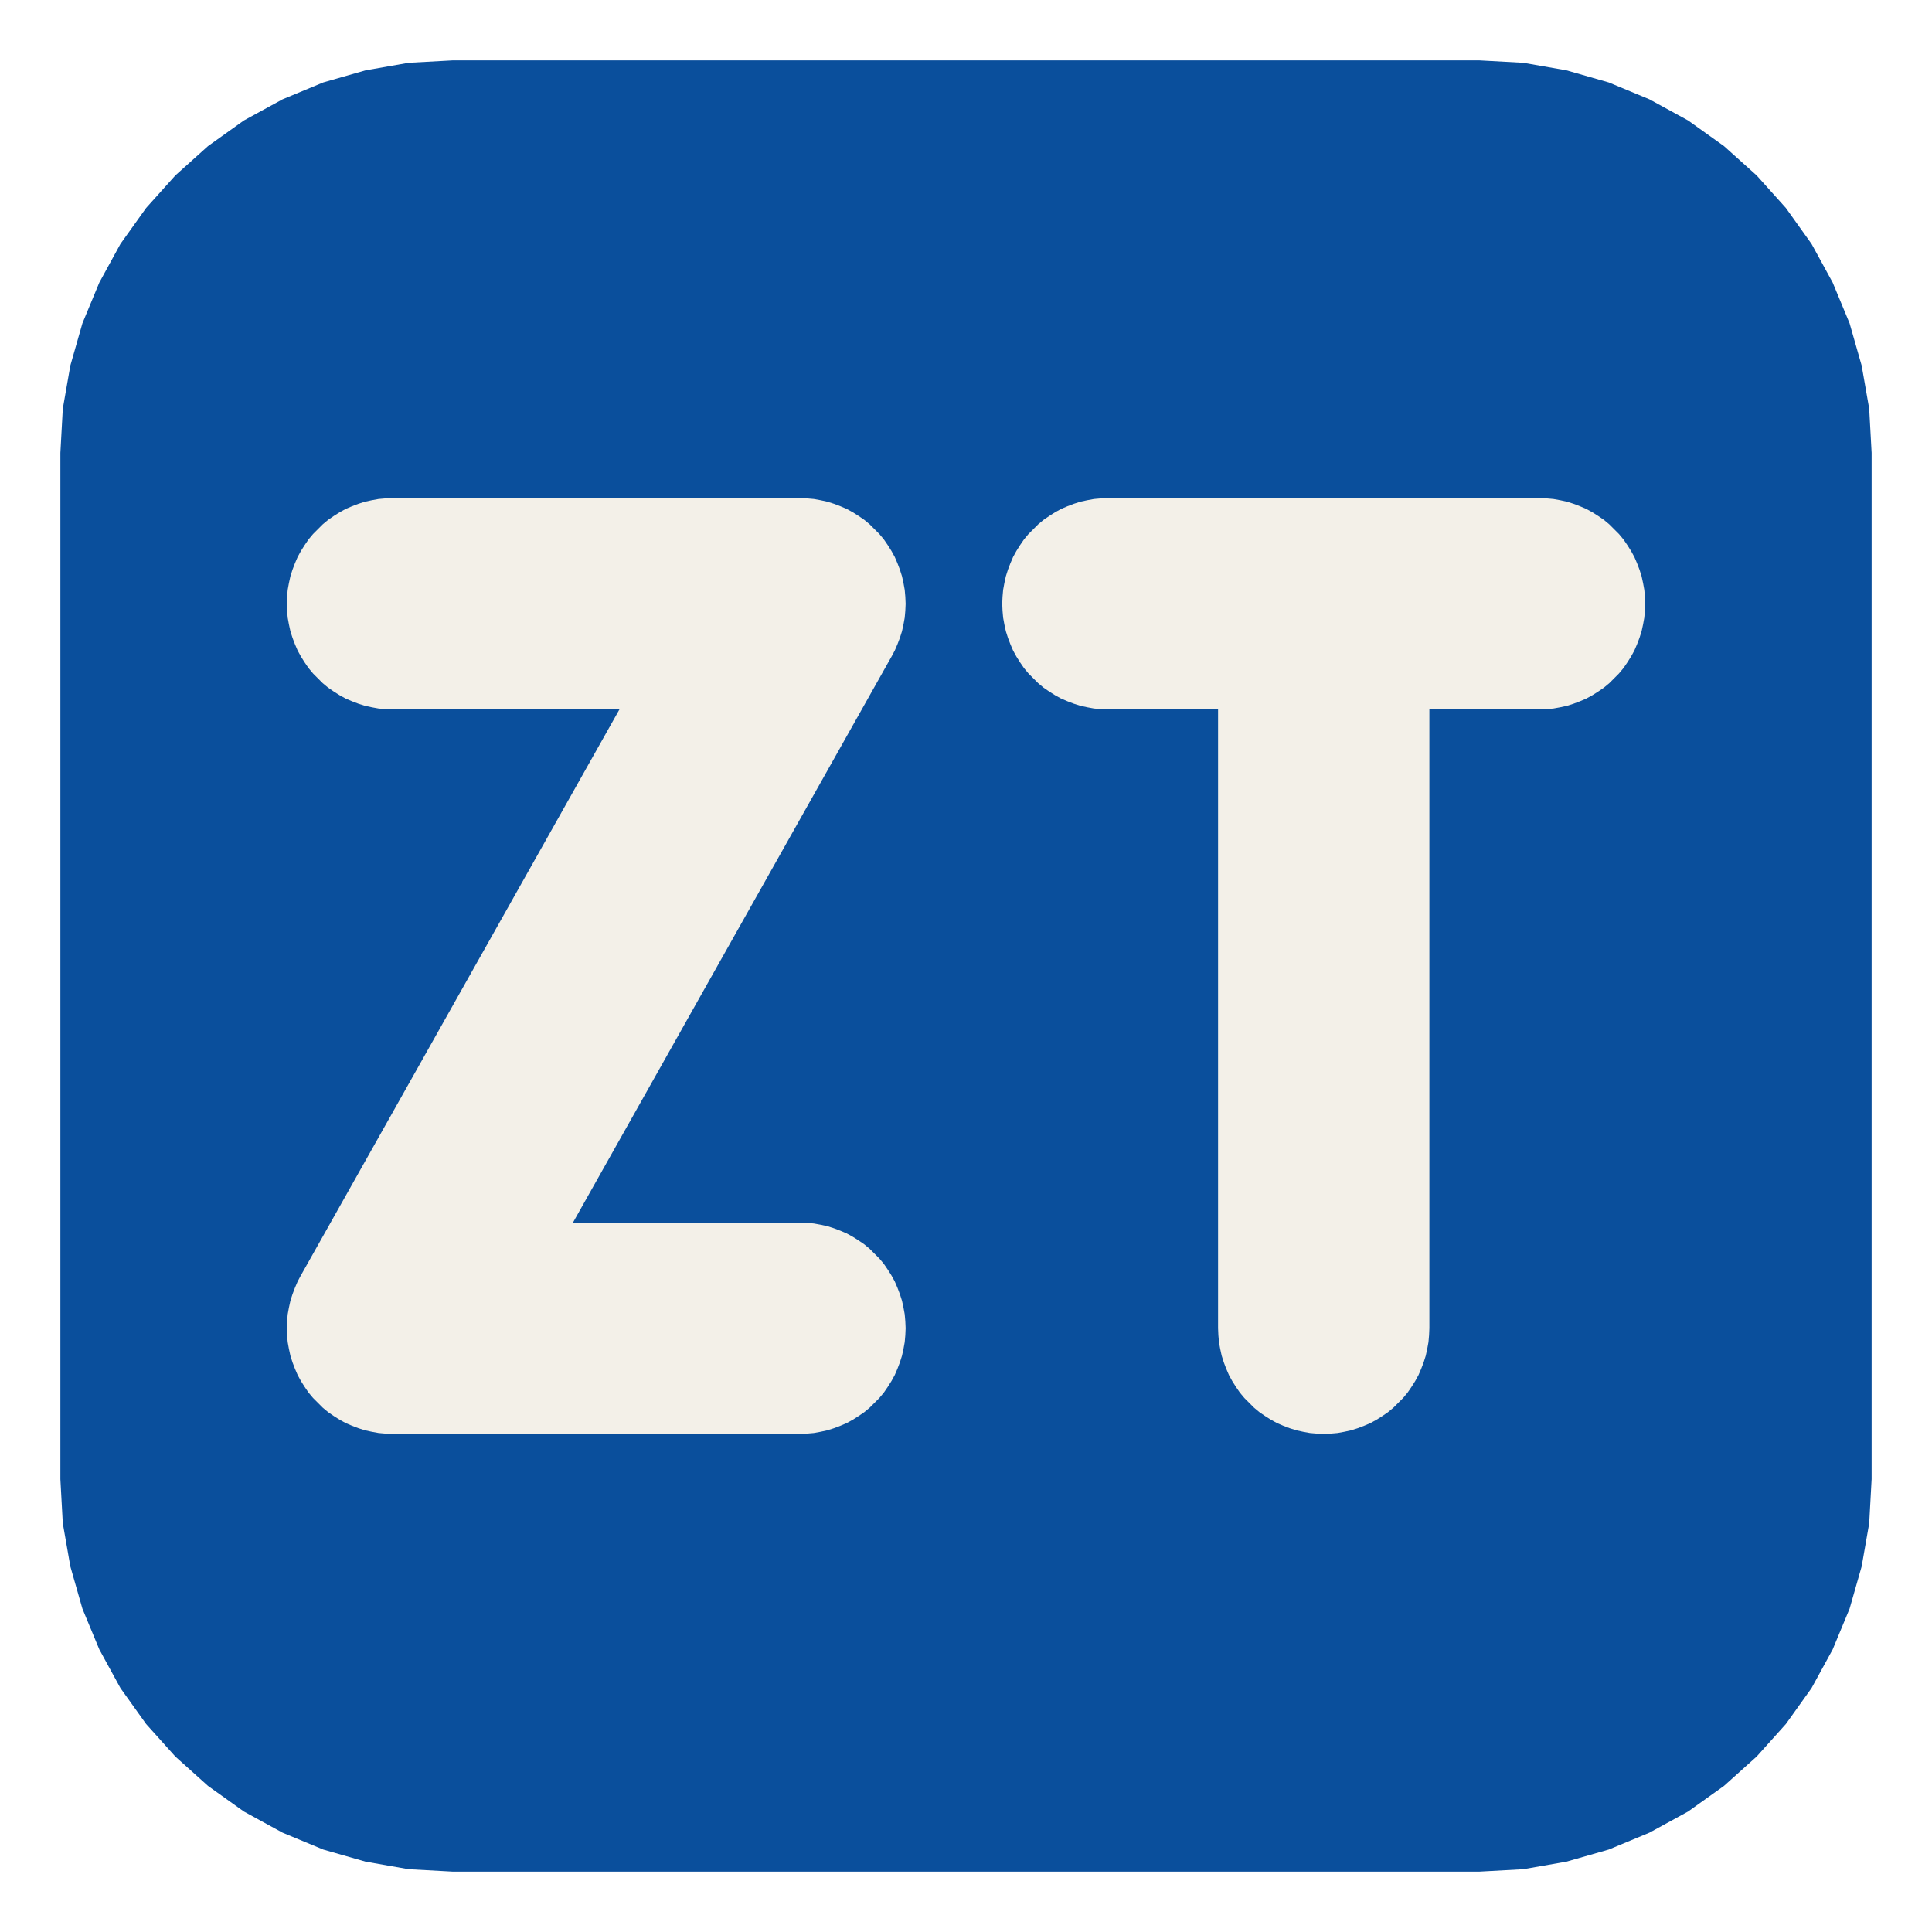
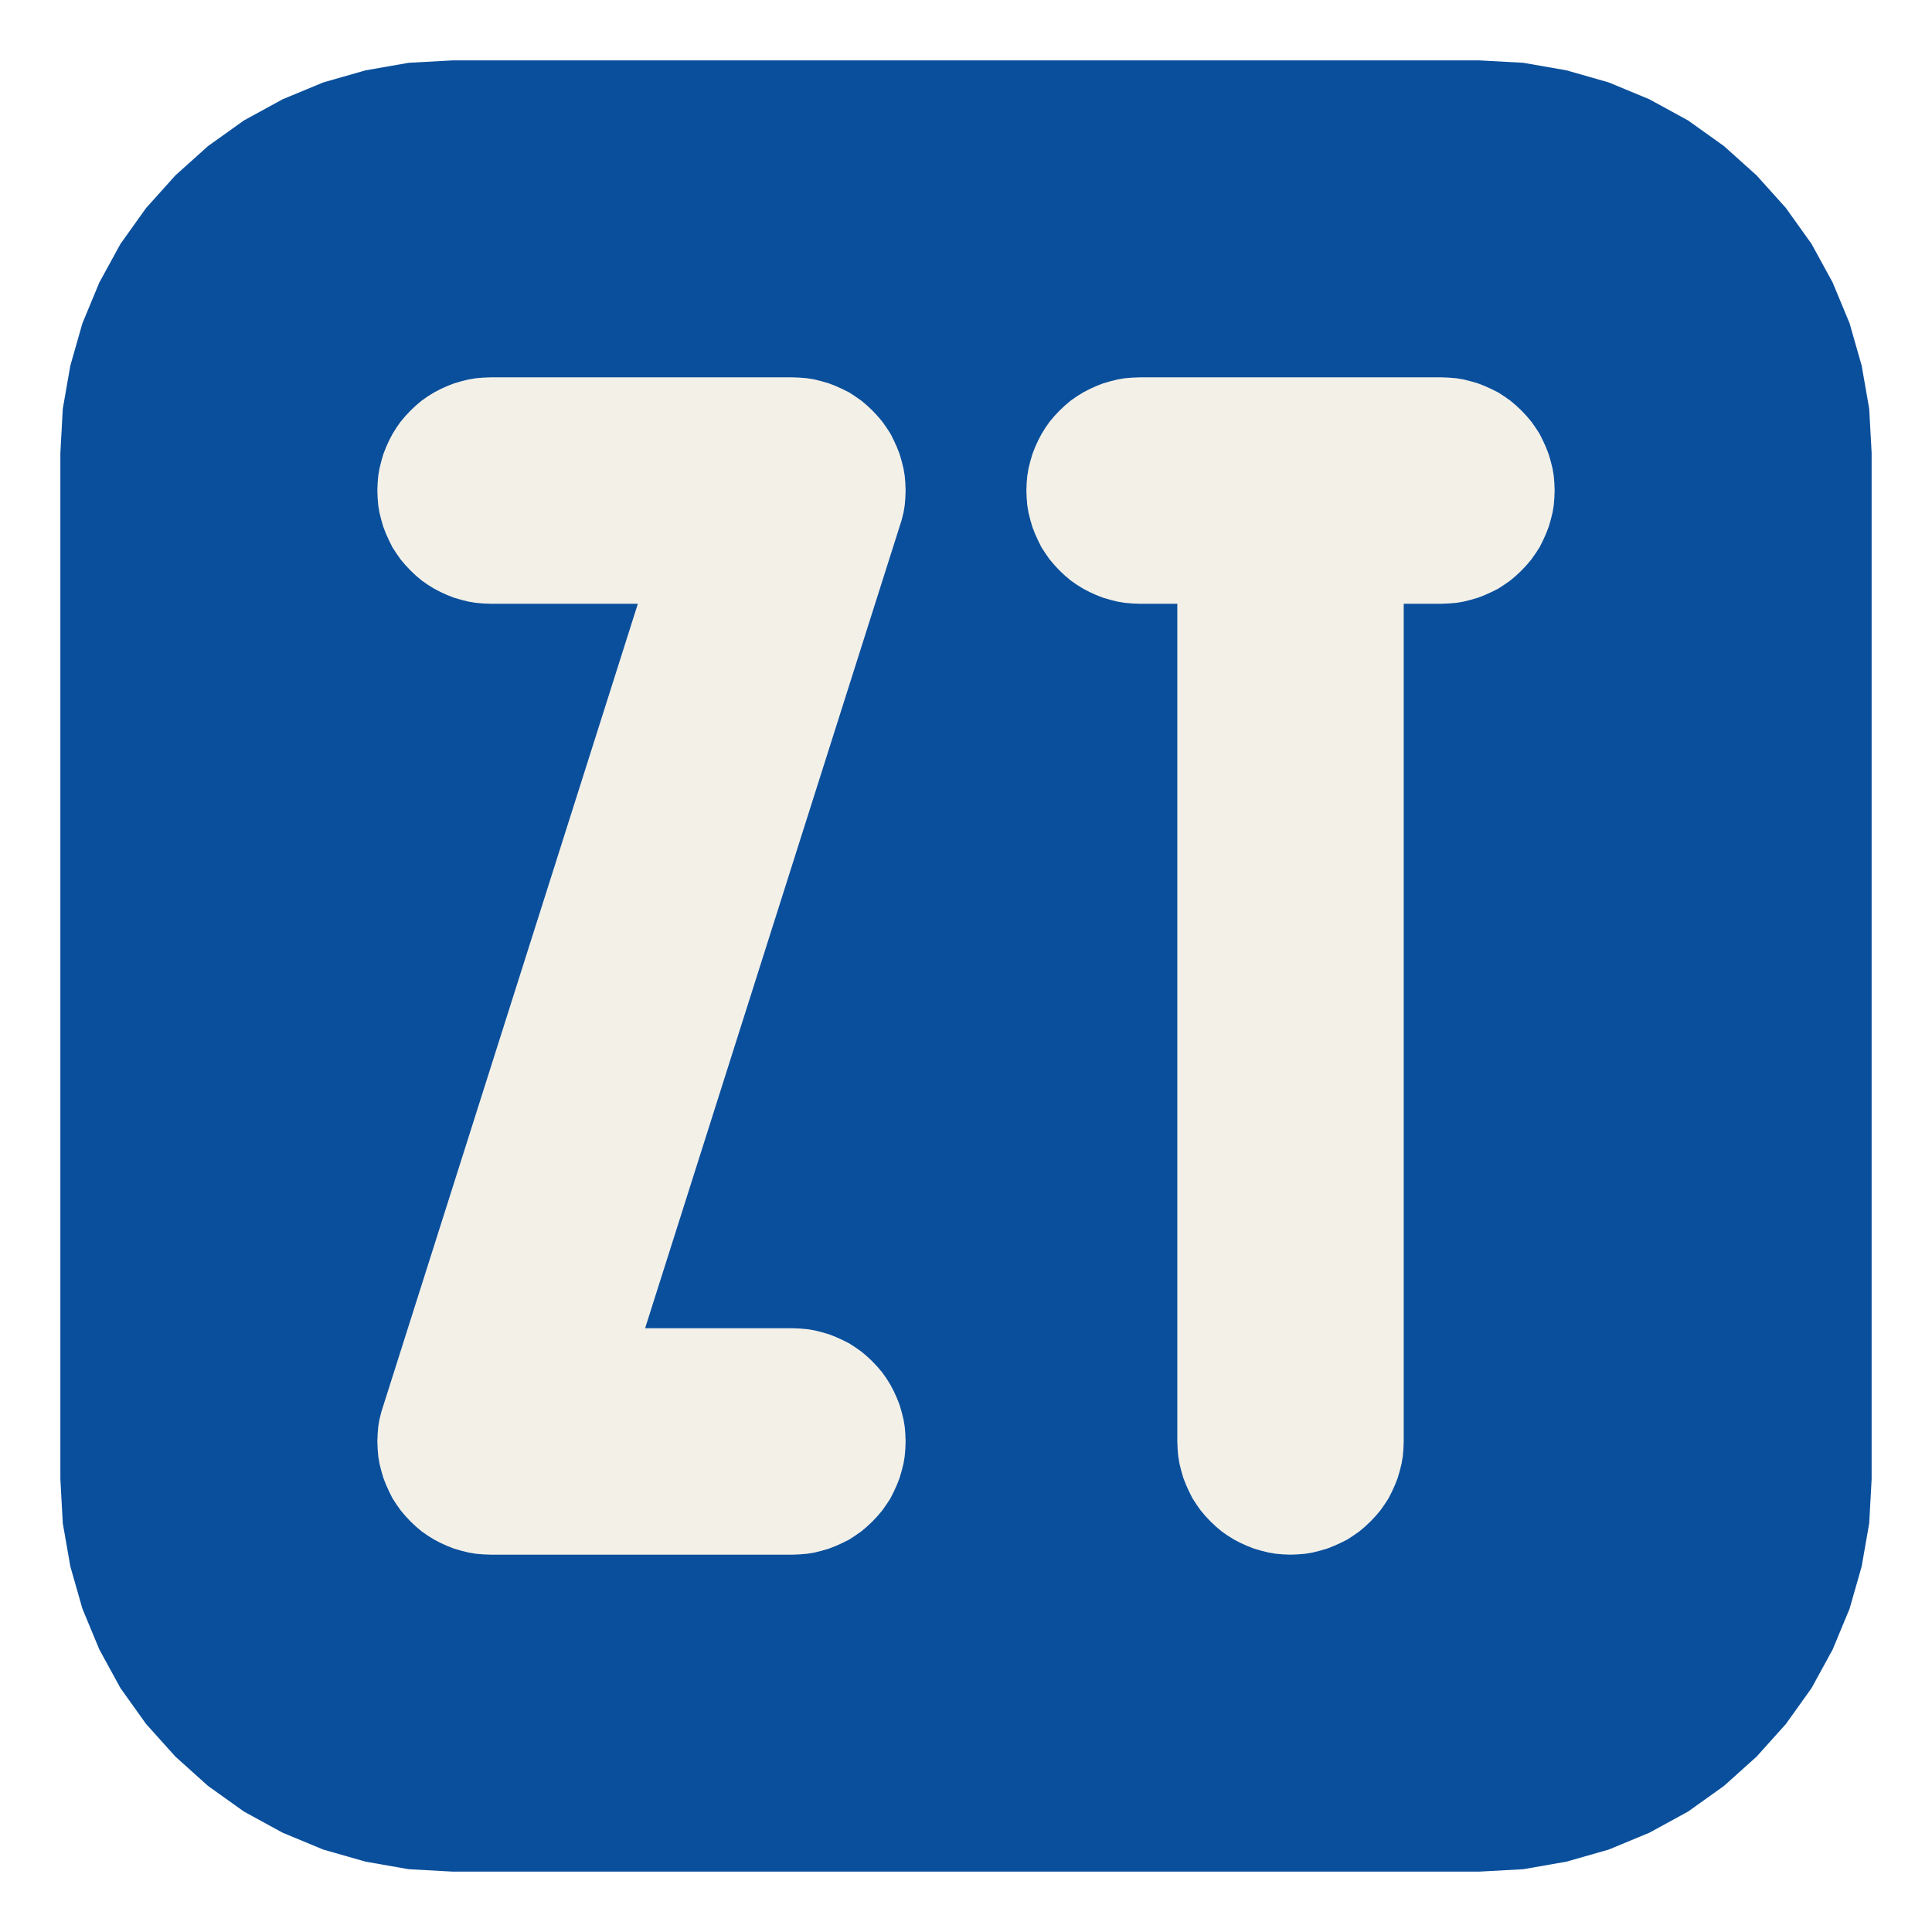
<svg xmlns="http://www.w3.org/2000/svg" viewBox="0 0 64 64" role="img" aria-labelledby="t d">
  <path fill="#0a4f9c" d="M49 2L50.46 2.08L51.89 2.33L53.29 2.73L54.64 3.29L55.92 3.99L57.11 4.84L58.19 5.81L59.16 6.89L60.01 8.08L60.71 9.36L61.27 10.71L61.67 12.11L61.92 13.54L62 15L62 49L61.92 50.46L61.67 51.89L61.27 53.29L60.71 54.64L60.01 55.92L59.16 57.11L58.19 58.19L57.11 59.16L55.92 60.01L54.64 60.71L53.29 61.27L51.89 61.67L50.46 61.92L49 62L15 62L13.54 61.92L12.11 61.67L10.71 61.27L9.36 60.71L8.08 60.01L6.89 59.16L5.81 58.19L4.84 57.11L3.99 55.92L3.29 54.64L2.73 53.29L2.33 51.89L2.08 50.46L2 49L2 15L2.08 13.54L2.33 12.11L2.73 10.71L3.29 9.36L3.99 8.08L4.84 6.89L5.81 5.81L6.89 4.84L8.08 3.99L9.36 3.29L10.71 2.73L12.11 2.33L13.54 2.08L15 2Z" />
-   <path fill="#f3f0e8" d="M9.5 20L9.51 19.77L9.53 19.54L9.57 19.32L9.62 19.09L9.69 18.87L9.77 18.66L9.86 18.45L9.97 18.25L10.09 18.06L10.22 17.87L10.37 17.69L10.53 17.53L10.69 17.37L10.87 17.22L11.06 17.09L11.25 16.97L11.45 16.86L11.66 16.77L11.87 16.69L12.09 16.62L12.32 16.57L12.54 16.53L12.77 16.51L13 16.5L26.5 16.5L26.73 16.51L26.96 16.53L27.18 16.57L27.41 16.62L27.63 16.69L27.84 16.77L28.05 16.86L28.25 16.97L28.44 17.09L28.63 17.22L28.81 17.37L28.97 17.53L29.13 17.69L29.28 17.87L29.41 18.06L29.53 18.25L29.64 18.45L29.73 18.66L29.81 18.87L29.88 19.09L29.93 19.32L29.97 19.54L29.99 19.77L30 20L29.99 20.23L29.97 20.46L29.93 20.68L29.88 20.91L29.81 21.13L29.73 21.34L29.64 21.55L29.55 21.72L29.55 21.72L18.98 40.5L26.5 40.5L26.73 40.51L26.96 40.53L27.18 40.57L27.41 40.62L27.63 40.69L27.84 40.77L28.05 40.86L28.25 40.97L28.44 41.09L28.63 41.22L28.81 41.37L28.97 41.53L29.13 41.69L29.28 41.87L29.41 42.06L29.53 42.25L29.64 42.45L29.73 42.66L29.81 42.87L29.88 43.09L29.93 43.32L29.97 43.54L29.99 43.77L30 44L29.99 44.23L29.97 44.46L29.93 44.68L29.88 44.91L29.81 45.13L29.73 45.34L29.64 45.55L29.53 45.75L29.41 45.94L29.28 46.13L29.13 46.31L28.97 46.47L28.81 46.63L28.63 46.78L28.44 46.91L28.25 47.03L28.05 47.14L27.84 47.23L27.63 47.31L27.41 47.38L27.18 47.43L26.96 47.47L26.73 47.49L26.5 47.5L13 47.5L12.77 47.49L12.54 47.47L12.32 47.43L12.09 47.38L11.87 47.31L11.66 47.23L11.45 47.14L11.25 47.03L11.06 46.91L10.87 46.78L10.69 46.63L10.53 46.47L10.37 46.31L10.22 46.13L10.09 45.94L9.97 45.75L9.86 45.55L9.77 45.34L9.69 45.13L9.62 44.91L9.57 44.68L9.53 44.46L9.51 44.23L9.5 44L9.51 43.77L9.53 43.54L9.57 43.32L9.62 43.09L9.69 42.87L9.77 42.66L9.86 42.45L9.95 42.28L9.95 42.28L20.52 23.5L13 23.5L12.77 23.49L12.54 23.47L12.32 23.43L12.09 23.38L11.87 23.31L11.66 23.23L11.45 23.14L11.25 23.03L11.06 22.91L10.87 22.78L10.69 22.63L10.53 22.47L10.37 22.31L10.22 22.13L10.09 21.94L9.97 21.75L9.86 21.55L9.77 21.34L9.69 21.13L9.62 20.91L9.57 20.68L9.53 20.46L9.51 20.23ZM33.2 20L33.21 19.77L33.23 19.54L33.27 19.32L33.32 19.09L33.39 18.87L33.47 18.66L33.56 18.45L33.67 18.25L33.79 18.06L33.92 17.87L34.07 17.69L34.23 17.53L34.39 17.37L34.57 17.22L34.76 17.09L34.95 16.97L35.15 16.86L35.36 16.77L35.57 16.69L35.79 16.62L36.02 16.57L36.24 16.53L36.47 16.51L36.7 16.5L51 16.5L51.23 16.51L51.46 16.53L51.68 16.57L51.91 16.62L52.13 16.69L52.34 16.77L52.55 16.86L52.75 16.97L52.94 17.09L53.13 17.22L53.31 17.37L53.47 17.53L53.63 17.69L53.78 17.87L53.91 18.06L54.03 18.25L54.14 18.45L54.23 18.66L54.31 18.87L54.38 19.09L54.43 19.32L54.47 19.54L54.49 19.77L54.5 20L54.49 20.23L54.47 20.46L54.43 20.68L54.38 20.91L54.31 21.13L54.23 21.34L54.14 21.55L54.03 21.75L53.91 21.94L53.78 22.13L53.63 22.31L53.47 22.47L53.31 22.63L53.13 22.78L52.94 22.91L52.75 23.03L52.55 23.14L52.34 23.23L52.13 23.31L51.91 23.38L51.68 23.43L51.46 23.47L51.23 23.49L51 23.5L47.35 23.5L47.35 44L47.34 44.23L47.32 44.46L47.28 44.68L47.23 44.91L47.16 45.13L47.08 45.34L46.99 45.55L46.88 45.75L46.76 45.94L46.63 46.13L46.48 46.31L46.32 46.47L46.16 46.63L45.98 46.78L45.79 46.91L45.6 47.03L45.4 47.14L45.19 47.23L44.98 47.31L44.76 47.38L44.53 47.43L44.31 47.47L44.08 47.49L43.85 47.5L43.62 47.49L43.39 47.47L43.17 47.43L42.94 47.38L42.72 47.31L42.51 47.23L42.3 47.14L42.1 47.03L41.91 46.91L41.72 46.78L41.54 46.63L41.38 46.47L41.22 46.31L41.07 46.13L40.94 45.94L40.82 45.75L40.71 45.55L40.62 45.34L40.54 45.13L40.47 44.91L40.42 44.68L40.38 44.46L40.36 44.23L40.35 44L40.35 23.5L36.7 23.5L36.47 23.49L36.24 23.47L36.02 23.43L35.79 23.38L35.57 23.31L35.36 23.23L35.15 23.14L34.95 23.03L34.76 22.91L34.57 22.78L34.39 22.63L34.23 22.47L34.07 22.31L33.92 22.13L33.79 21.94L33.67 21.75L33.56 21.55L33.47 21.34L33.39 21.13L33.32 20.91L33.27 20.68L33.23 20.46L33.21 20.23Z" />
+   <path fill="#f3f0e8" d="M12.5 16.25L12.51 16L12.53 15.76L12.57 15.52L12.63 15.28L12.7 15.04L12.79 14.81L12.89 14.59L13 14.38L13.13 14.17L13.27 13.97L13.43 13.78L13.6 13.6L13.78 13.43L13.97 13.27L14.17 13.13L14.38 13L14.59 12.89L14.81 12.79L15.04 12.7L15.28 12.63L15.52 12.57L15.76 12.53L16 12.51L16.25 12.5L26.25 12.5L26.5 12.51L26.74 12.53L26.98 12.57L27.22 12.63L27.46 12.7L27.69 12.79L27.91 12.89L28.13 13L28.33 13.13L28.53 13.27L28.72 13.43L28.9 13.6L29.07 13.78L29.23 13.97L29.37 14.17L29.5 14.37L29.61 14.59L29.71 14.81L29.8 15.04L29.87 15.28L29.93 15.52L29.97 15.76L29.99 16L30 16.25L29.99 16.5L29.97 16.74L29.93 16.98L29.87 17.22L29.82 17.38L29.82 17.38L21.37 44L26.25 44L26.5 44.01L26.74 44.03L26.98 44.07L27.22 44.13L27.46 44.2L27.69 44.29L27.91 44.39L28.13 44.5L28.33 44.63L28.53 44.77L28.72 44.93L28.9 45.1L29.07 45.28L29.23 45.47L29.37 45.67L29.5 45.88L29.61 46.09L29.71 46.31L29.8 46.54L29.87 46.78L29.93 47.02L29.97 47.26L29.99 47.5L30 47.75L29.99 48L29.97 48.24L29.93 48.48L29.87 48.72L29.8 48.96L29.71 49.19L29.61 49.41L29.5 49.63L29.37 49.83L29.23 50.03L29.07 50.22L28.9 50.4L28.72 50.57L28.53 50.73L28.33 50.87L28.13 51L27.91 51.11L27.69 51.21L27.46 51.3L27.22 51.37L26.98 51.43L26.74 51.47L26.5 51.49L26.25 51.5L16.25 51.5L16 51.49L15.76 51.47L15.52 51.43L15.28 51.37L15.04 51.3L14.81 51.21L14.59 51.11L14.38 51L14.17 50.87L13.97 50.73L13.78 50.57L13.6 50.4L13.43 50.22L13.27 50.03L13.13 49.83L13 49.63L12.89 49.41L12.79 49.19L12.7 48.96L12.63 48.72L12.57 48.48L12.53 48.24L12.51 48L12.5 47.75L12.51 47.5L12.53 47.26L12.57 47.02L12.63 46.78L12.68 46.62L12.68 46.62L21.13 20L16.25 20L16 19.99L15.76 19.97L15.52 19.93L15.28 19.87L15.04 19.8L14.81 19.71L14.59 19.61L14.38 19.5L14.17 19.37L13.97 19.23L13.78 19.07L13.6 18.9L13.43 18.72L13.27 18.53L13.13 18.33L13 18.13L12.89 17.91L12.79 17.69L12.7 17.46L12.63 17.22L12.57 16.98L12.53 16.74L12.51 16.5ZM34 16.25L34.01 16L34.03 15.76L34.07 15.52L34.13 15.28L34.2 15.04L34.29 14.81L34.39 14.59L34.5 14.38L34.63 14.17L34.77 13.97L34.93 13.78L35.1 13.6L35.28 13.43L35.47 13.27L35.67 13.13L35.88 13L36.09 12.89L36.31 12.79L36.54 12.7L36.78 12.63L37.02 12.57L37.26 12.53L37.5 12.51L37.75 12.5L47.75 12.5L48 12.51L48.24 12.53L48.48 12.57L48.72 12.63L48.96 12.7L49.19 12.79L49.41 12.89L49.63 13L49.83 13.13L50.03 13.27L50.22 13.43L50.4 13.6L50.57 13.78L50.73 13.97L50.87 14.17L51 14.37L51.11 14.59L51.21 14.81L51.3 15.04L51.37 15.28L51.43 15.52L51.47 15.76L51.49 16L51.5 16.25L51.49 16.5L51.47 16.74L51.43 16.98L51.37 17.22L51.3 17.46L51.21 17.69L51.11 17.91L51 18.13L50.87 18.33L50.73 18.53L50.57 18.72L50.4 18.9L50.22 19.07L50.03 19.23L49.83 19.37L49.63 19.5L49.41 19.61L49.19 19.71L48.96 19.8L48.72 19.87L48.48 19.93L48.24 19.97L48 19.99L47.75 20L46.5 20L46.5 47.75L46.49 48L46.47 48.24L46.43 48.48L46.37 48.72L46.3 48.96L46.21 49.19L46.11 49.41L46 49.63L45.87 49.83L45.73 50.03L45.57 50.22L45.4 50.4L45.22 50.57L45.03 50.73L44.83 50.87L44.63 51L44.41 51.11L44.19 51.21L43.96 51.3L43.72 51.37L43.48 51.43L43.24 51.47L43 51.49L42.75 51.5L42.5 51.49L42.26 51.47L42.02 51.43L41.78 51.37L41.54 51.3L41.31 51.21L41.09 51.11L40.88 51L40.67 50.87L40.47 50.73L40.28 50.57L40.1 50.4L39.93 50.22L39.77 50.03L39.63 49.83L39.5 49.63L39.39 49.41L39.29 49.19L39.2 48.96L39.13 48.72L39.07 48.48L39.03 48.24L39.01 48L39 47.75L39 20L37.75 20L37.5 19.99L37.26 19.97L37.02 19.93L36.78 19.87L36.54 19.8L36.31 19.71L36.09 19.61L35.88 19.5L35.67 19.37L35.47 19.23L35.28 19.07L35.1 18.9L34.93 18.72L34.77 18.53L34.63 18.33L34.5 18.13L34.39 17.91L34.29 17.69L34.2 17.46L34.13 17.22L34.07 16.98L34.03 16.74L34.01 16.5Z" />
</svg>
